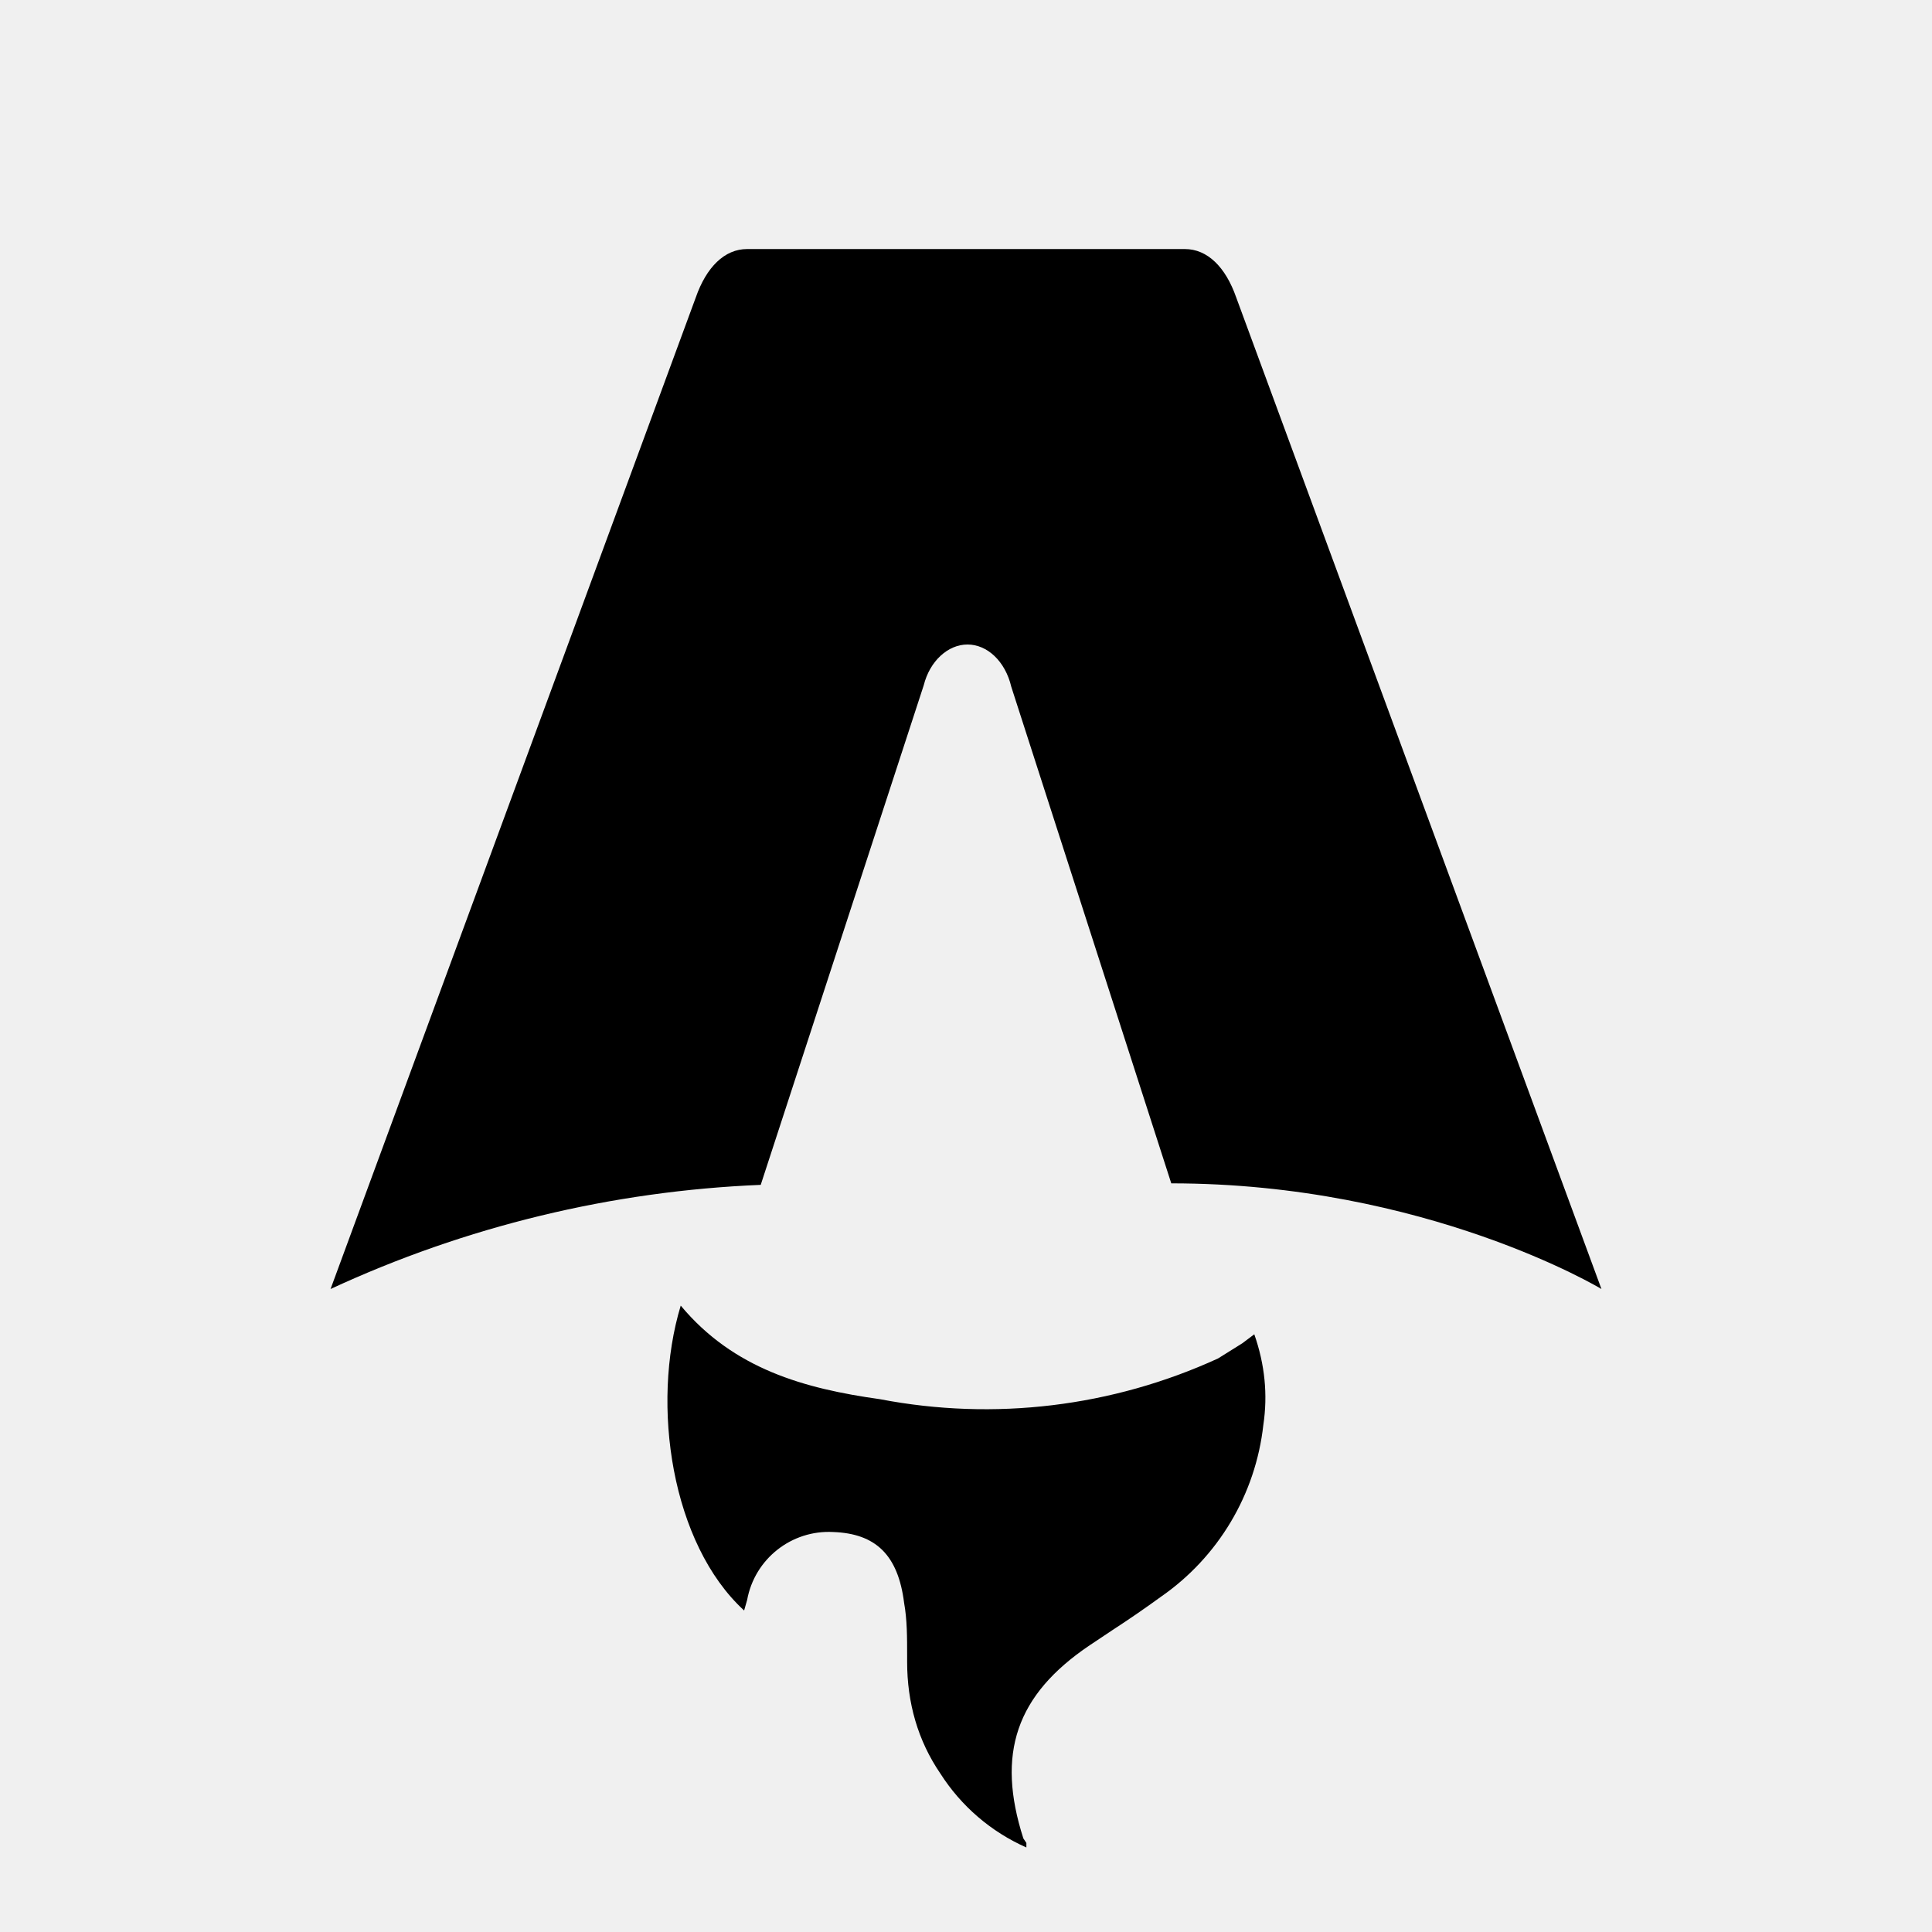
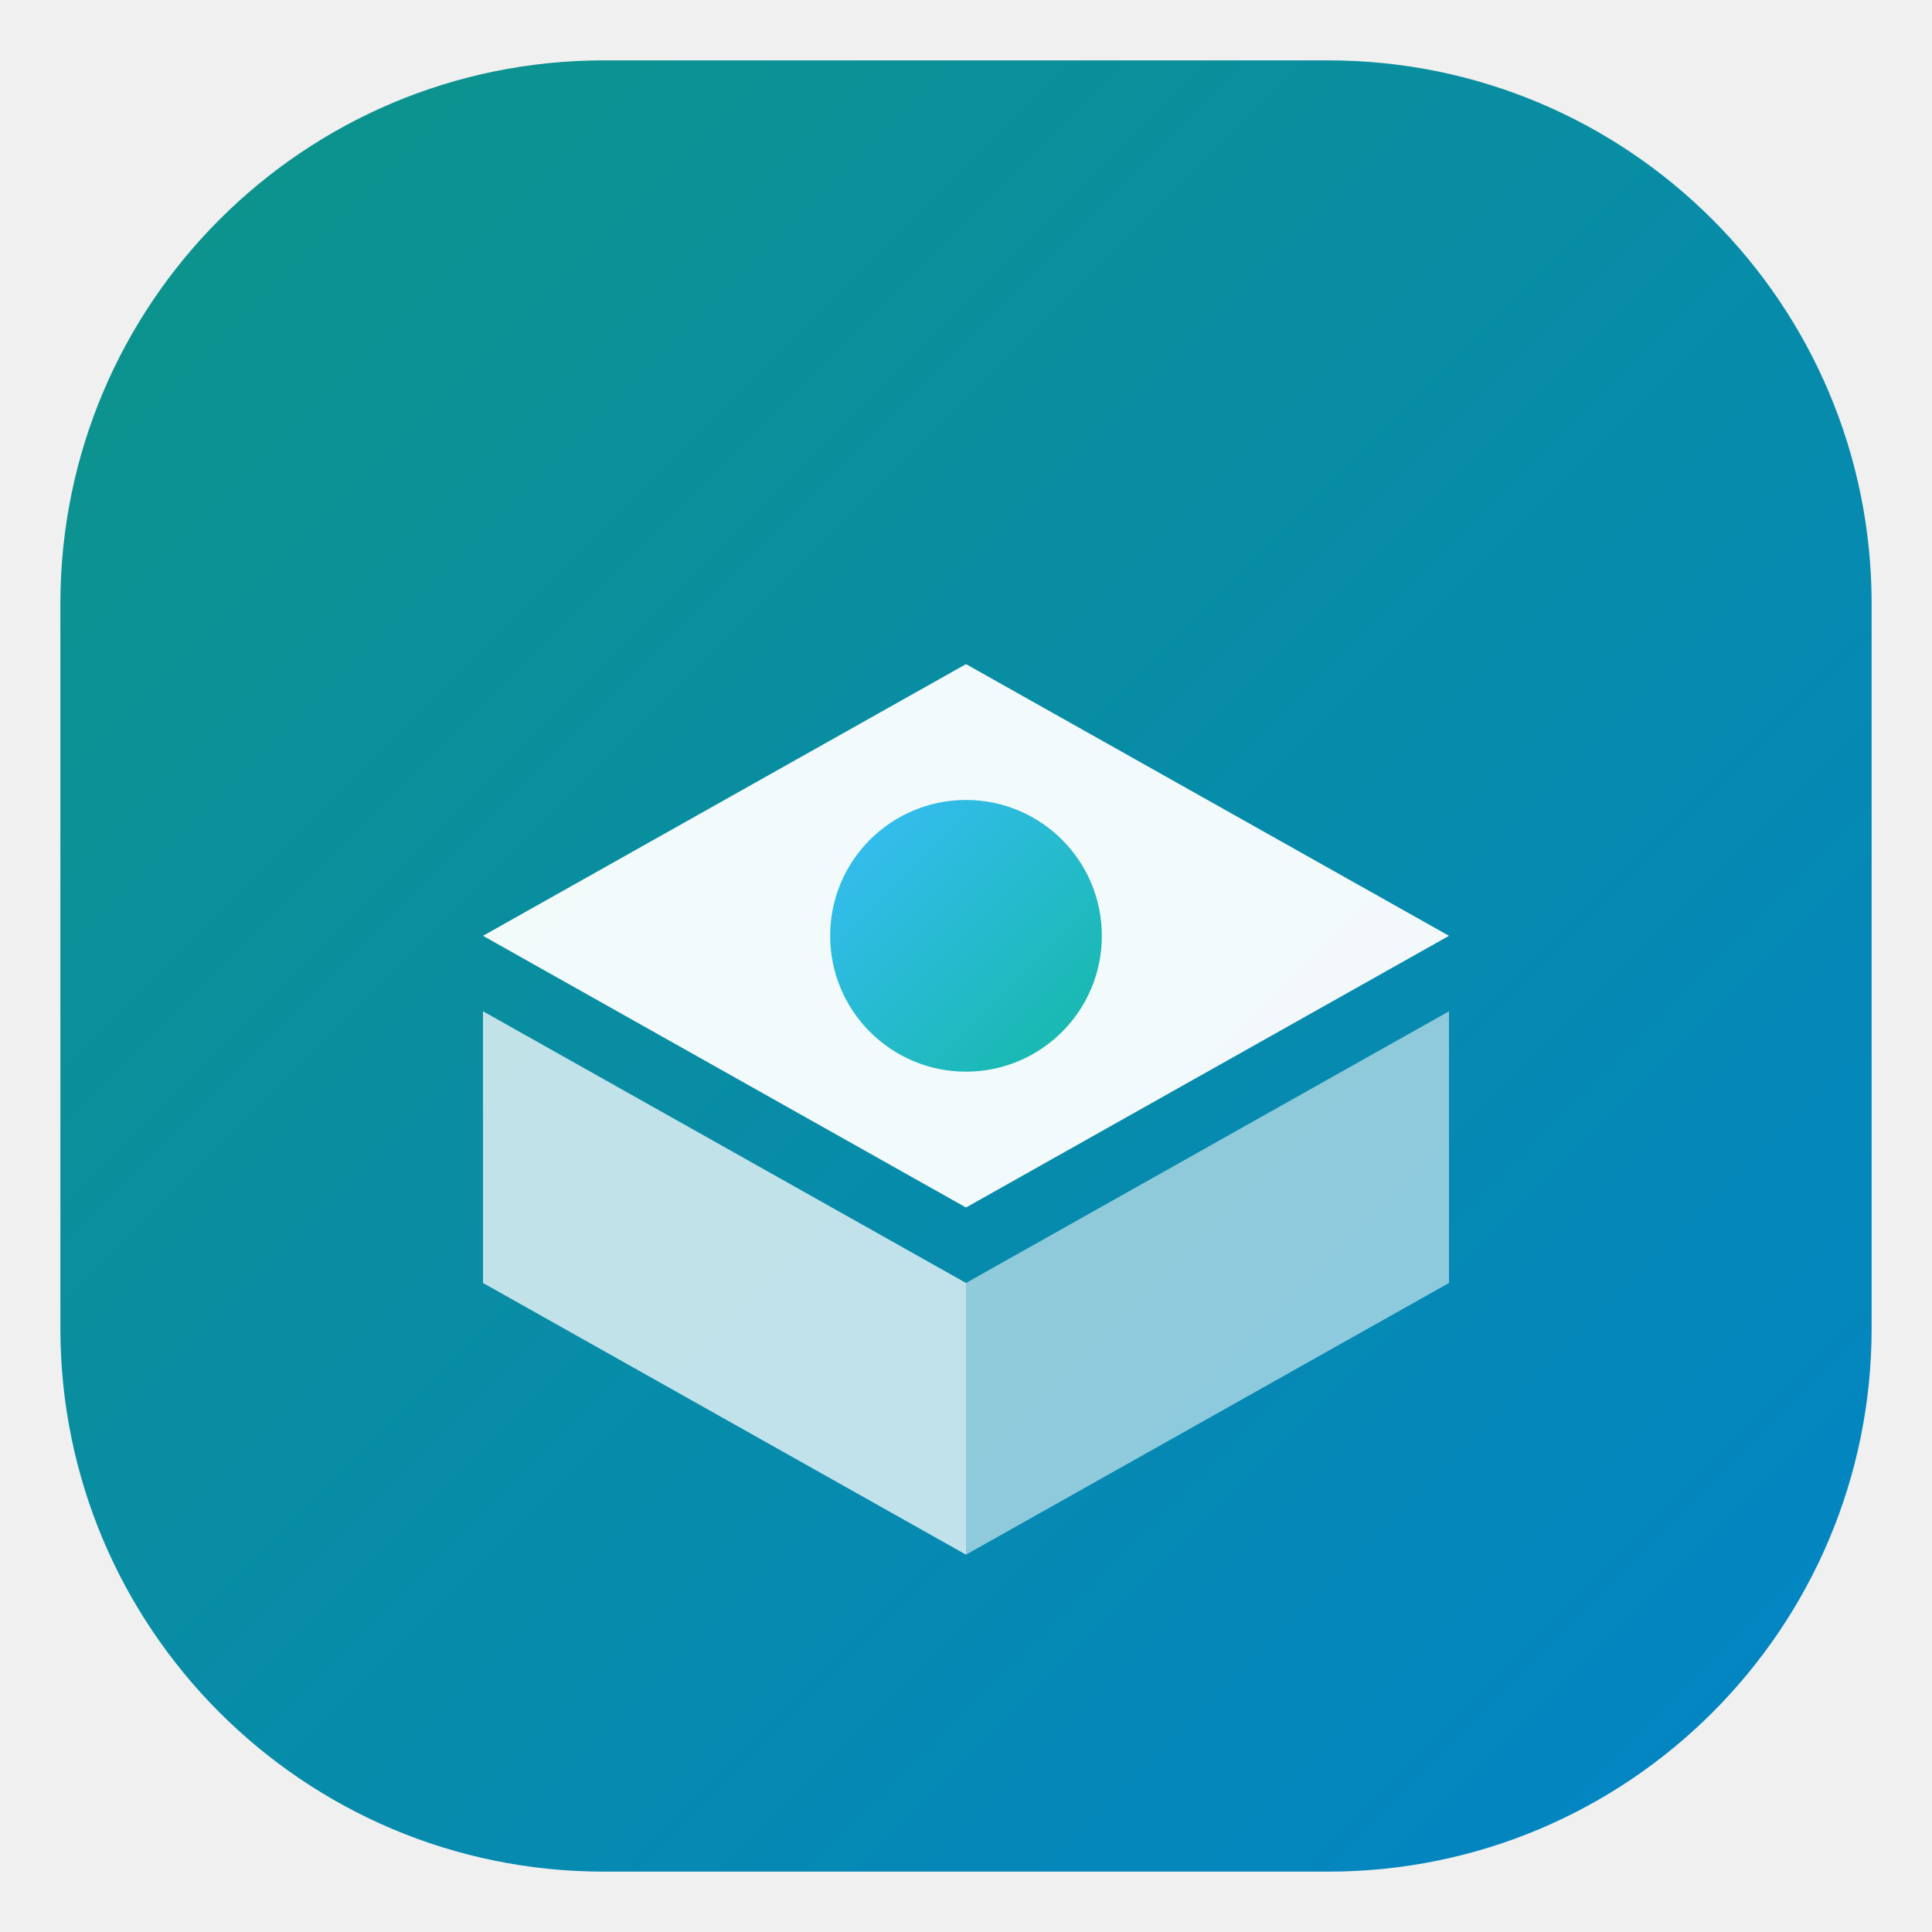
- <svg xmlns="http://www.w3.org/2000/svg" fill="none" viewBox="0 0 128 128">
-   <path d="M50.4 78.5a75.1 75.1 0 0 0-28.5 6.9l24.2-65.7c.7-2 1.9-3.2 3.4-3.2h29c1.5 0 2.7 1.2 3.4 3.2l24.2 65.7s-11.6-7-28.5-7L67 45.5c-.4-1.7-1.6-2.8-2.9-2.8-1.3 0-2.5 1.1-2.9 2.7L50.4 78.5Zm-1.1 28.2Zm-4.2-20.2c-2 6.6-.6 15.8 4.2 20.2a17.5 17.5 0 0 1 .2-.7 5.5 5.5 0 0 1 5.7-4.5c2.8.1 4.3 1.5 4.7 4.7.2 1.1.2 2.3.2 3.5v.4c0 2.7.7 5.2 2.2 7.4a13 13 0 0 0 5.7 4.9v-.3l-.2-.3c-1.8-5.6-.5-9.5 4.4-12.8l1.5-1a73 73 0 0 0 3.2-2.2 16 16 0 0 0 6.8-11.4c.3-2 .1-4-.6-6l-.8.6-1.6 1a37 37 0 0 1-22.4 2.7c-5-.7-9.7-2-13.2-6.2Z" />
-   <style>
-         path { fill: #000; }
-         @media (prefers-color-scheme: dark) {
-             path { fill: #FFF; }
-         }
-     </style>
+ <svg xmlns="http://www.w3.org/2000/svg" viewBox="0 0 64 64" width="64" height="64" fill="none">
+   <defs>
+     <linearGradient id="fav-grad" x1="0%" y1="0%" x2="100%" y2="100%">
+       <stop offset="0%" stop-color="#0d9488" />
+       <stop offset="100%" stop-color="#0284c7" />
+     </linearGradient>
+     <linearGradient id="fav-accent" x1="0%" y1="0%" x2="100%" y2="100%">
+       <stop offset="0%" stop-color="#38bdf8" />
+       <stop offset="100%" stop-color="#14b8a6" />
+     </linearGradient>
+   </defs>
+   <rect x="2" y="2" width="60" height="60" rx="18" fill="url(#fav-grad)" />
+   <path d="M16 31 L32 22 L48 31 L32 40 Z" fill="#ffffff" fill-opacity="0.95" />
+   <path d="M16 33.5 L32 42.5 L32 51.5 L16 42.5 Z" fill="#ffffff" fill-opacity="0.75" />
+   <path d="M32 42.5 L48 33.5 L48 42.5 L32 51.5 Z" fill="#ffffff" fill-opacity="0.55" />
+   <circle cx="32" cy="31" r="4.5" fill="url(#fav-accent)" />
</svg>
